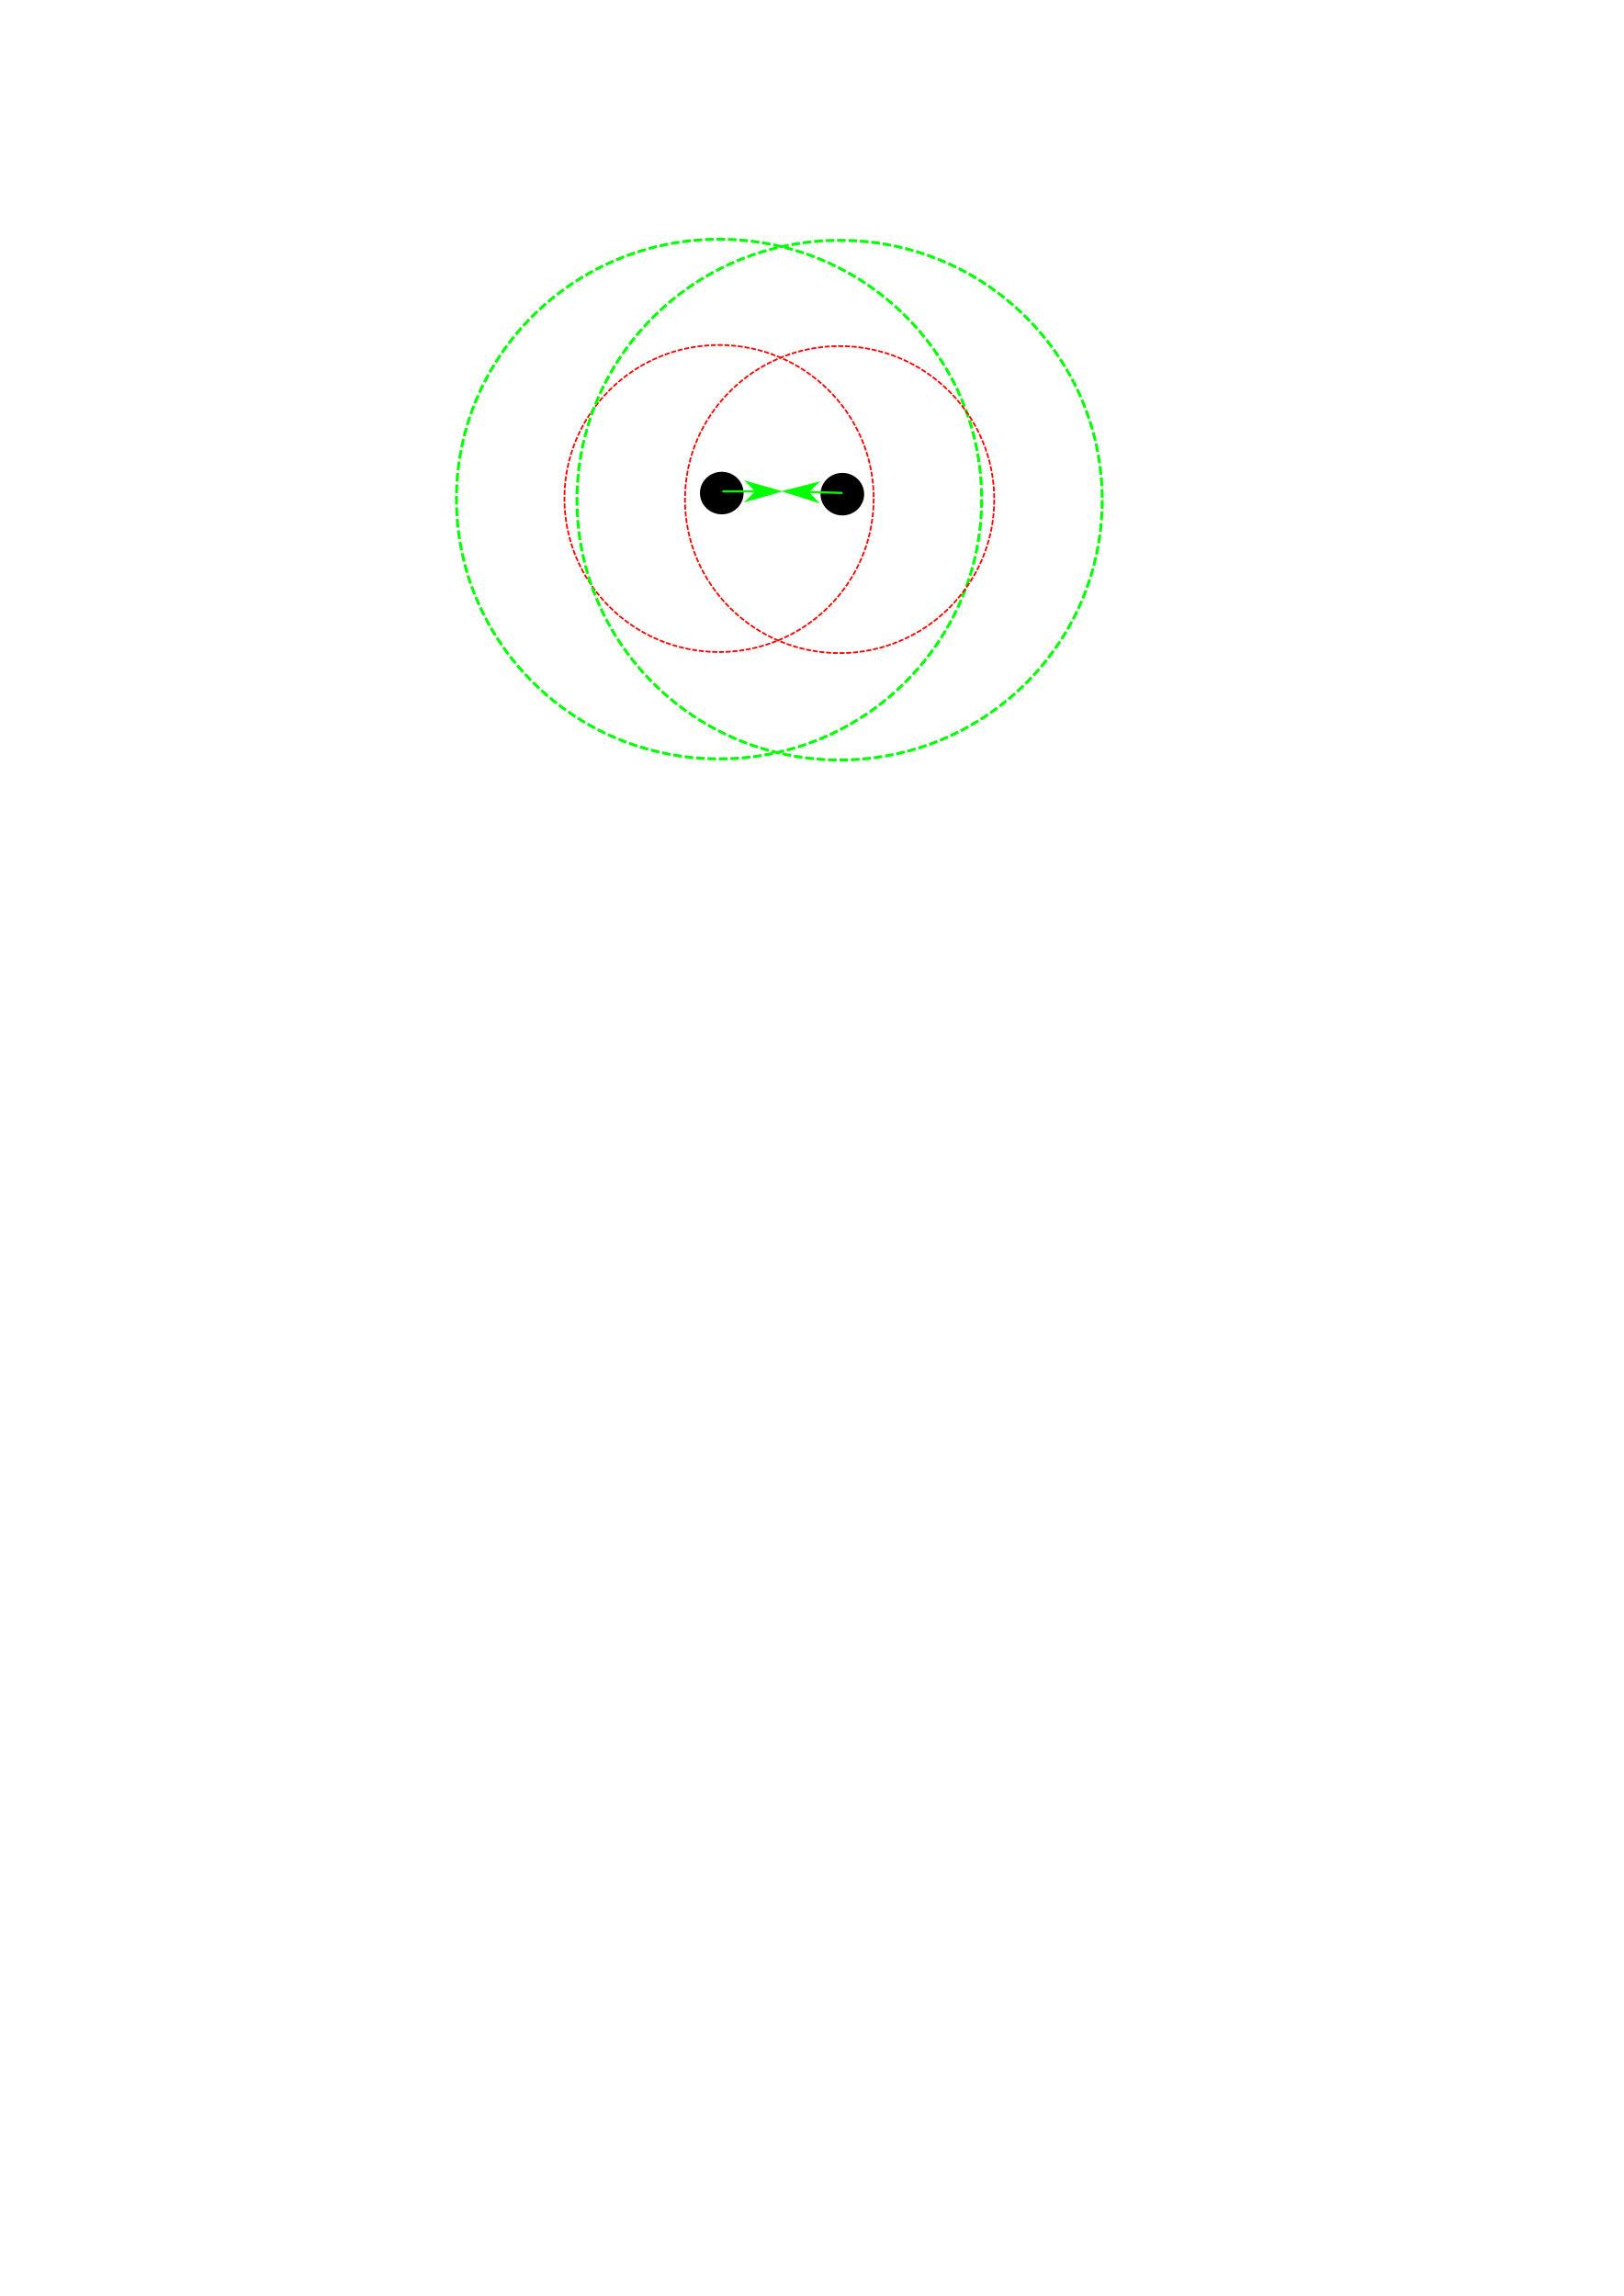
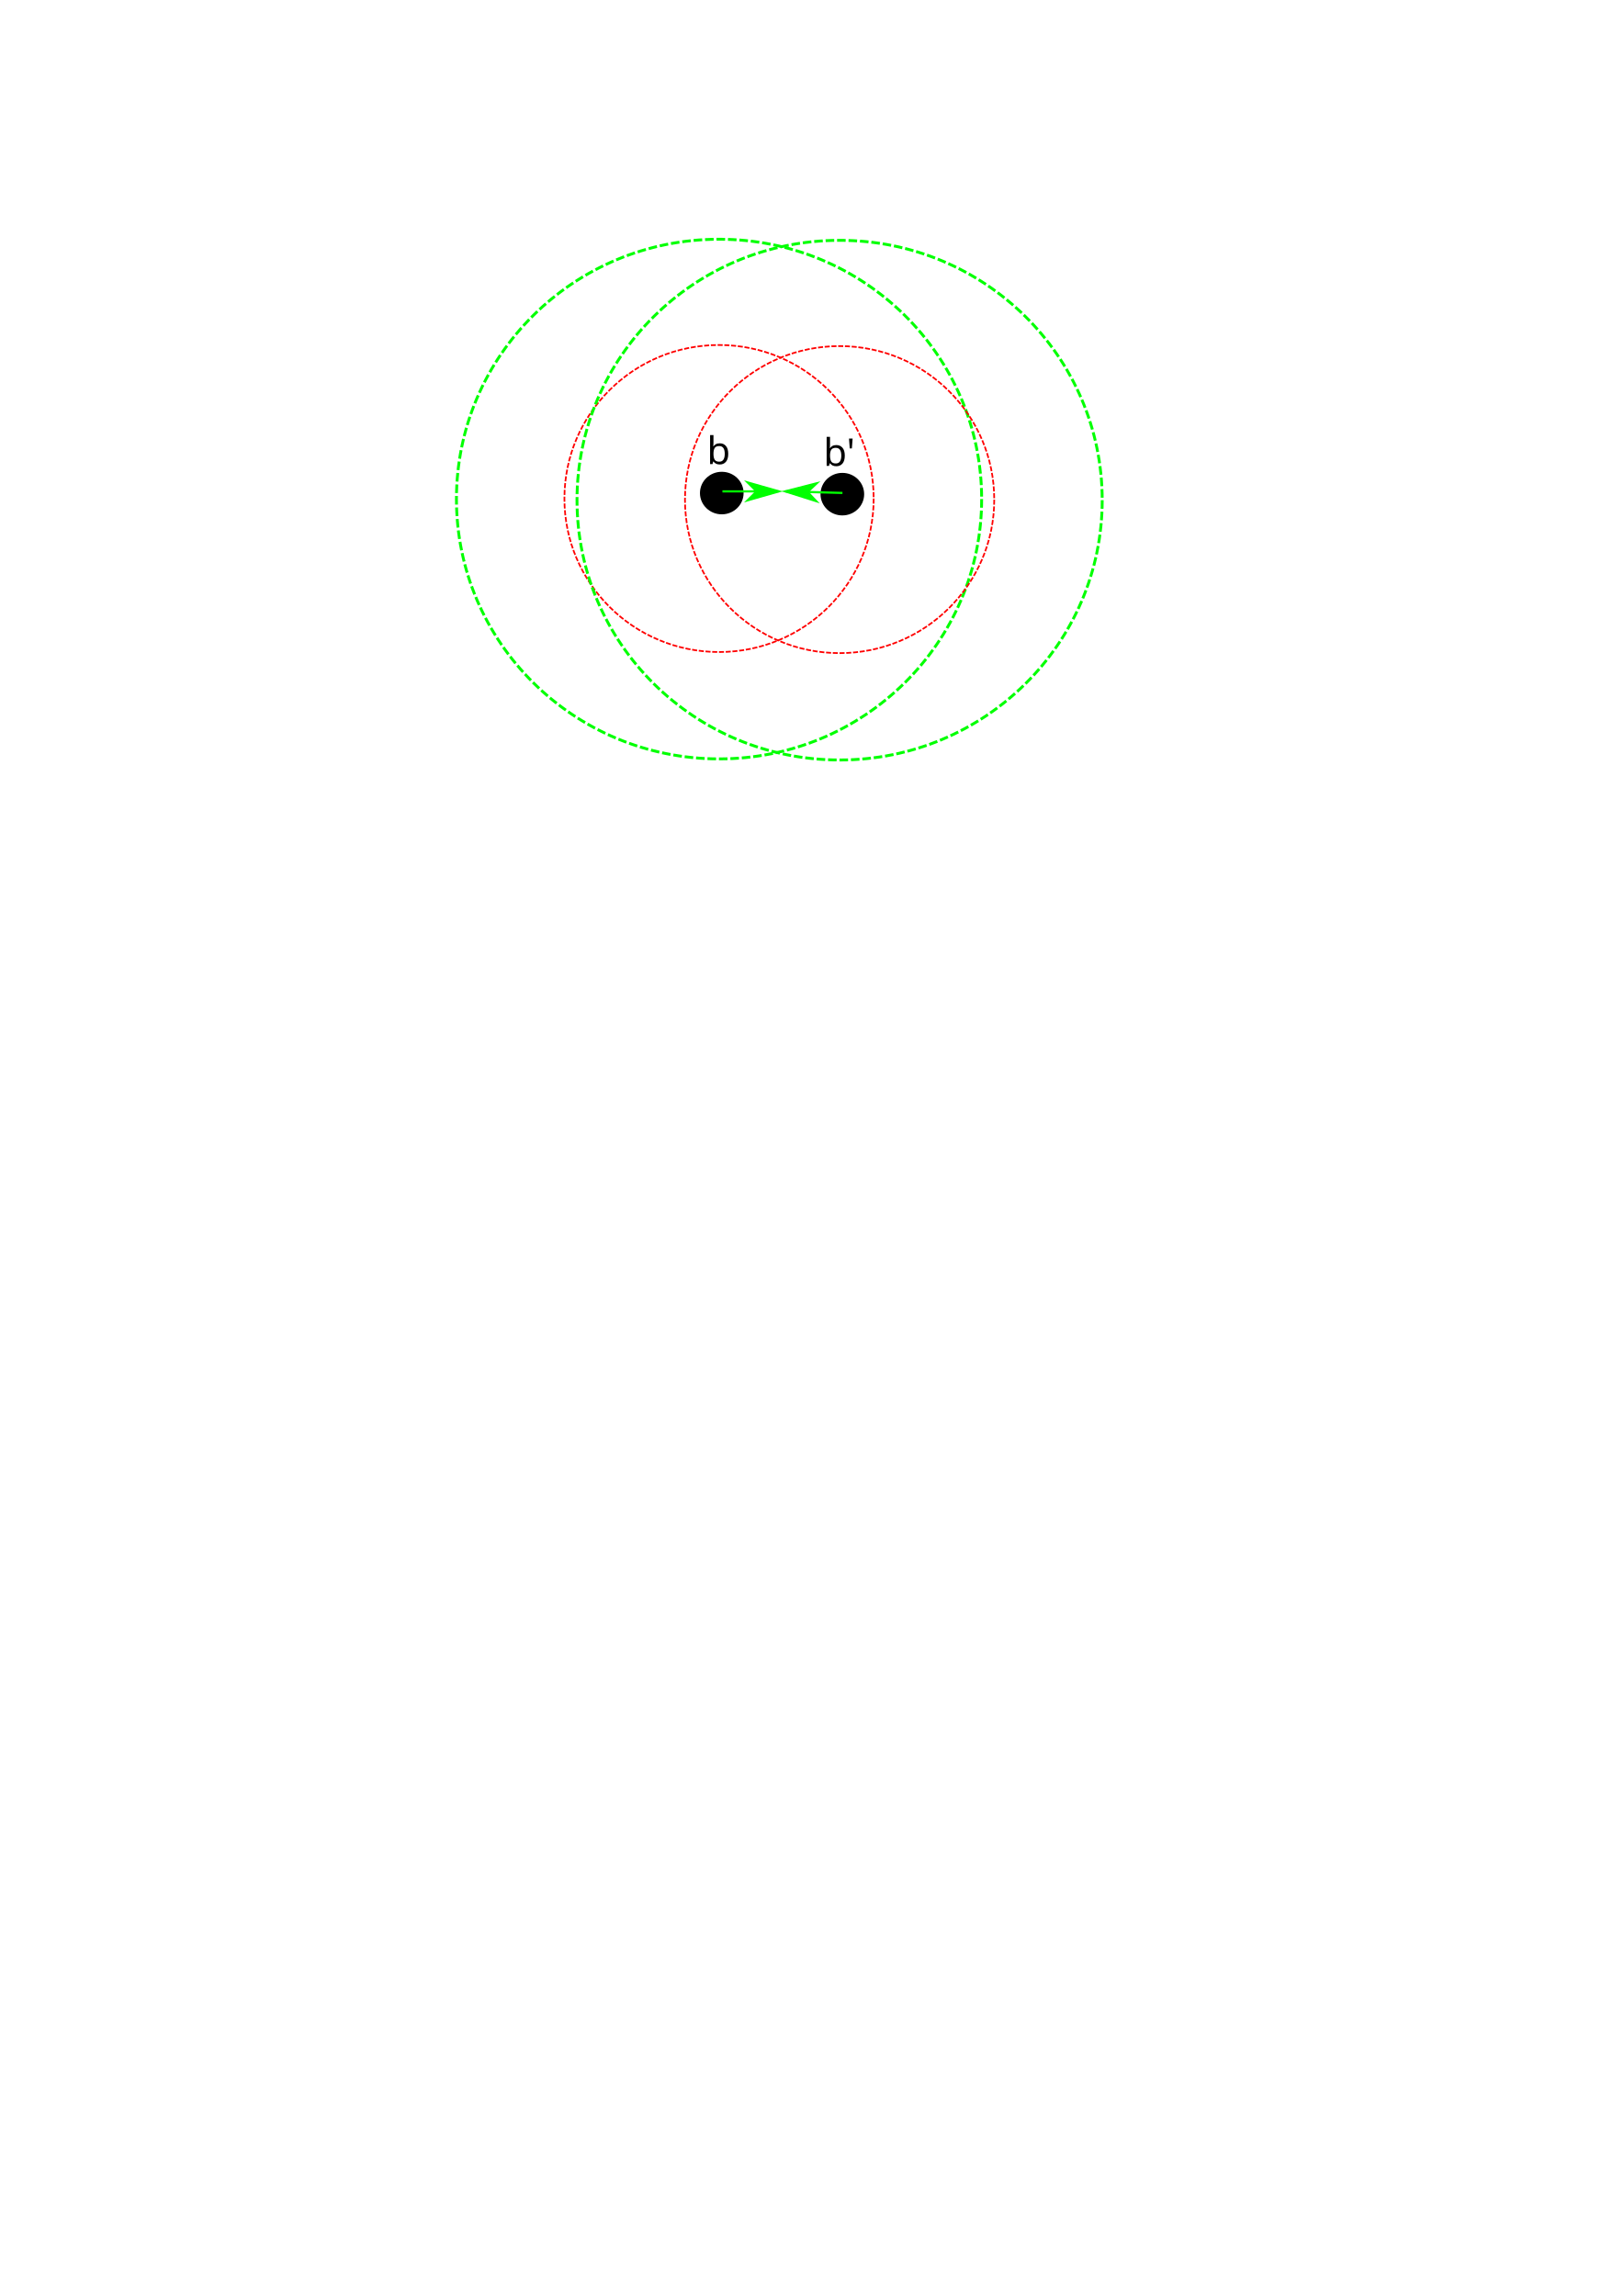
<svg xmlns="http://www.w3.org/2000/svg" width="744.094" height="1052.362" id="svg3045" version="1.1">
  <defs id="defs3047">
    <marker orient="auto" refY="0.0" refX="0.0" id="marker4481" style="overflow:visible;">
      <path id="path4483" d="M 0.0,0.0 L 5.0,-5.0 L -12.5,0.0 L 5.0,5.0 L 0.0,0.0 z " style="fill-rule:evenodd;stroke:#00ff00;stroke-width:1pt;stroke-opacity:1;fill:#00ff00;fill-opacity:1" transform="scale(0.8) rotate(180) translate(12.5,0)" />
    </marker>
    <marker orient="auto" refY="0.0" refX="0.0" id="marker4476" style="overflow:visible;">
      <path id="path4223" d="M 0.0,0.0 L 5.0,-5.0 L -12.5,0.0 L 5.0,5.0 L 0.0,0.0 z " style="fill-rule:evenodd;stroke:#00ff00;stroke-width:1pt;stroke-opacity:1;fill:#00ff00;fill-opacity:1" transform="scale(0.8) rotate(180) translate(12.5,0)" />
    </marker>
    <marker orient="auto" refY="0.0" refX="0.0" id="marker4471" style="overflow:visible">
      <path id="path4212" d="M 0.0,0.0 L 5.0,-5.0 L -12.5,0.0 L 5.0,5.0 L 0.0,0.0 z " style="fill-rule:evenodd;stroke:#00ff00;stroke-width:1pt;stroke-opacity:1;fill:#00ff00;fill-opacity:1" transform="scale(0.8) translate(12.5,0)" />
    </marker>
    <marker orient="auto" refY="0.0" refX="0.0" id="marker4468" style="overflow:visible;">
      <path id="path4215" d="M 0.0,0.0 L 5.0,-5.0 L -12.5,0.0 L 5.0,5.0 L 0.0,0.0 z " style="fill-rule:evenodd;stroke:#00ff00;stroke-width:1pt;stroke-opacity:1;fill:#00ff00;fill-opacity:1" transform="scale(0.8) rotate(180) translate(12.5,0)" />
    </marker>
    <marker orient="auto" refY="0" refX="0" id="Arrow1Lend" style="overflow:visible">
      <path id="path3957" d="M 0,0 5,-5 -12.5,0 5,5 0,0 z" style="fill-rule:evenodd;stroke:#000000;stroke-width:1pt" transform="matrix(-0.8,0,0,-0.8,-10,0)" />
    </marker>
    <marker orient="auto" refY="0" refX="0" id="Arrow1Lstart" style="overflow:visible">
      <path id="path3954" d="M 0,0 5,-5 -12.5,0 5,5 0,0 z" style="fill-rule:evenodd;stroke:#000000;stroke-width:1pt" transform="matrix(0.8,0,0,0.8,10,0)" />
    </marker>
  </defs>
  <g id="layer1">
    <path style="stroke:none" id="path2985-7-0" d="m 162,151.362 a 10,9 0 1 1 -20,0 10,9 0 1 1 20,0 z" transform="matrix(1,0,0,1.083333,178.7679,62.01745)" />
    <path style="fill:none;stroke:#ff0000;stroke-width:1;stroke-miterlimit:4;stroke-opacity:1;stroke-dasharray:3, 1;stroke-dashoffset:0" id="path3755-7-9" d="m 405.5,266.612 a 91.75,90.25 0 1 1 -183.5,0 91.75,90.25 0 1 1 183.5,0 z" transform="matrix(0.772338,0,0,0.7796345,87.19682,20.63309)" />
    <path transform="matrix(1.311632,0,0,1.319581,-82.00656,-123.0733)" style="fill:none;stroke:#00ff00;stroke-width:1;stroke-miterlimit:4;stroke-opacity:1;stroke-dasharray:3, 1;stroke-dashoffset:0" id="path3755-2-0-2" d="m 405.5,266.612 a 91.75,90.25 0 1 1 -183.5,0 91.75,90.25 0 1 1 183.5,0 z" />
    <path style="stroke:none" id="path2985-3-8-9" d="m 162,151.362 a 10,9 0 1 1 -20,0 10,9 0 1 1 20,0 z" transform="matrix(1,0,0,1.083333,234.0179,62.51743)" />
    <path style="fill:none;stroke:#ff0000;stroke-width:1;stroke-miterlimit:4;stroke-opacity:1;stroke-dasharray:3, 1;stroke-dashoffset:0" id="path3755-8-5-2" d="m 405.5,266.612 a 91.75,90.25 0 1 1 -183.5,0 91.75,90.25 0 1 1 183.5,0 z" transform="matrix(0.772338,0,0,0.7796345,142.4469,21.13308)" />
    <path transform="matrix(1.311632,0,0,1.319581,-26.75655,-122.5733)" style="fill:none;stroke:#00ff00;stroke-width:1;stroke-miterlimit:4;stroke-opacity:1;stroke-dasharray:3, 1;stroke-dashoffset:0" id="path3755-2-4-4-0" d="m 405.5,266.612 a 91.75,90.25 0 1 1 -183.5,0 91.75,90.25 0 1 1 183.5,0 z" />
    <path style="fill:#00ff00;fill-rule:evenodd;stroke:#00ff00;stroke-width:1;stroke-linecap:butt;stroke-linejoin:miter;stroke-opacity:1;fill-opacity:1;marker-end:url(#marker4476);stroke-miterlimit:4;stroke-dasharray:none" d="m 331.071,225.219 25.714,0" id="path4214" />
    <path style="fill:#00ff00;fill-rule:evenodd;stroke:#00ff00;stroke-width:1px;stroke-linecap:butt;stroke-linejoin:miter;stroke-opacity:1;fill-opacity:1;marker-end:url(#marker4481)" d="M 386.071,225.934 360,225.219" id="path4479" />
+     <text xml:space="preserve" style="font-style:normal;font-weight:normal;font-size:40px;line-height:125%;font-family:Sans;letter-spacing:0px;word-spacing:0px;fill:#000000;fill-opacity:1;stroke:none;stroke-width:1px;stroke-linecap:butt;stroke-linejoin:miter;stroke-opacity:1" x="323.929" y="212.719" id="text4224">
+       <tspan id="tspan4226" x="323.929" y="212.719" style="font-style:normal;font-variant:normal;font-weight:normal;font-stretch:normal;font-size:17.5px;font-family:sans-serif;-inkscape-font-specification:sans-serif">b</tspan>
+     </text>
+     <text xml:space="preserve" style="font-style:normal;font-weight:normal;font-size:40px;line-height:125%;font-family:Sans;letter-spacing:0px;word-spacing:0px;fill:#000000;fill-opacity:1;stroke:none;stroke-width:1px;stroke-linecap:butt;stroke-linejoin:miter;stroke-opacity:1" x="377.344" y="213.529" id="text4224-4">
+       <tspan id="tspan4226-1" x="377.344" y="213.529" style="font-style:normal;font-variant:normal;font-weight:normal;font-stretch:normal;font-size:17.5px;font-family:sans-serif;-inkscape-font-specification:sans-serif">b'</tspan>
+     </text>
  </g>
</svg>
